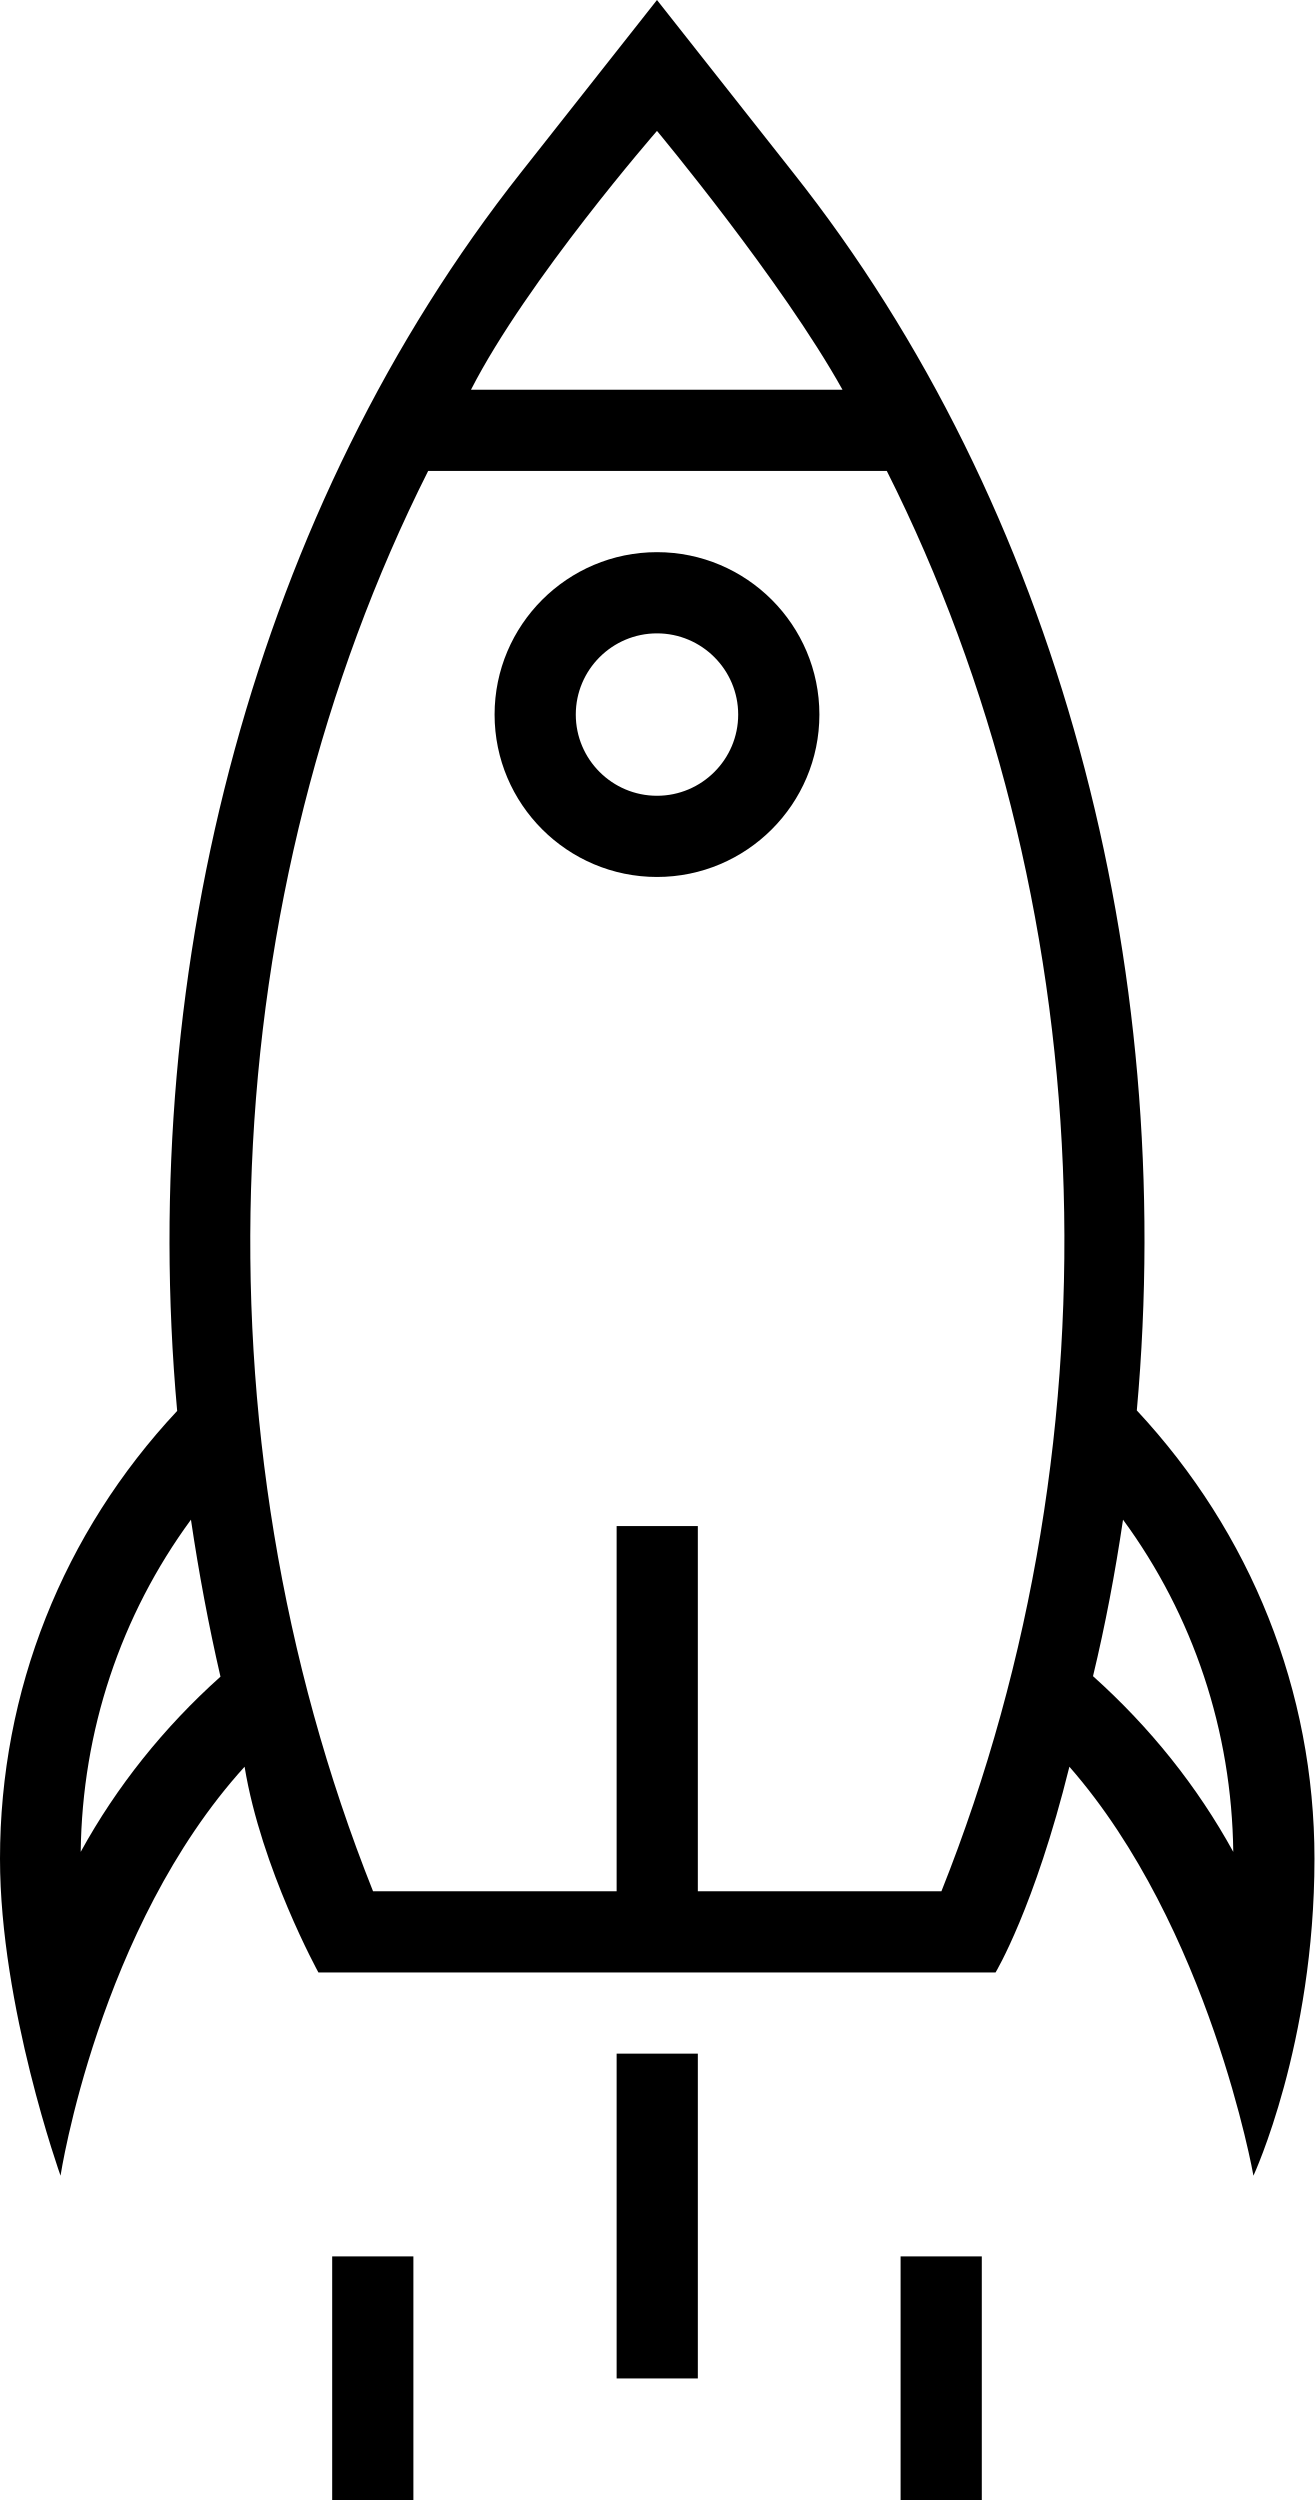
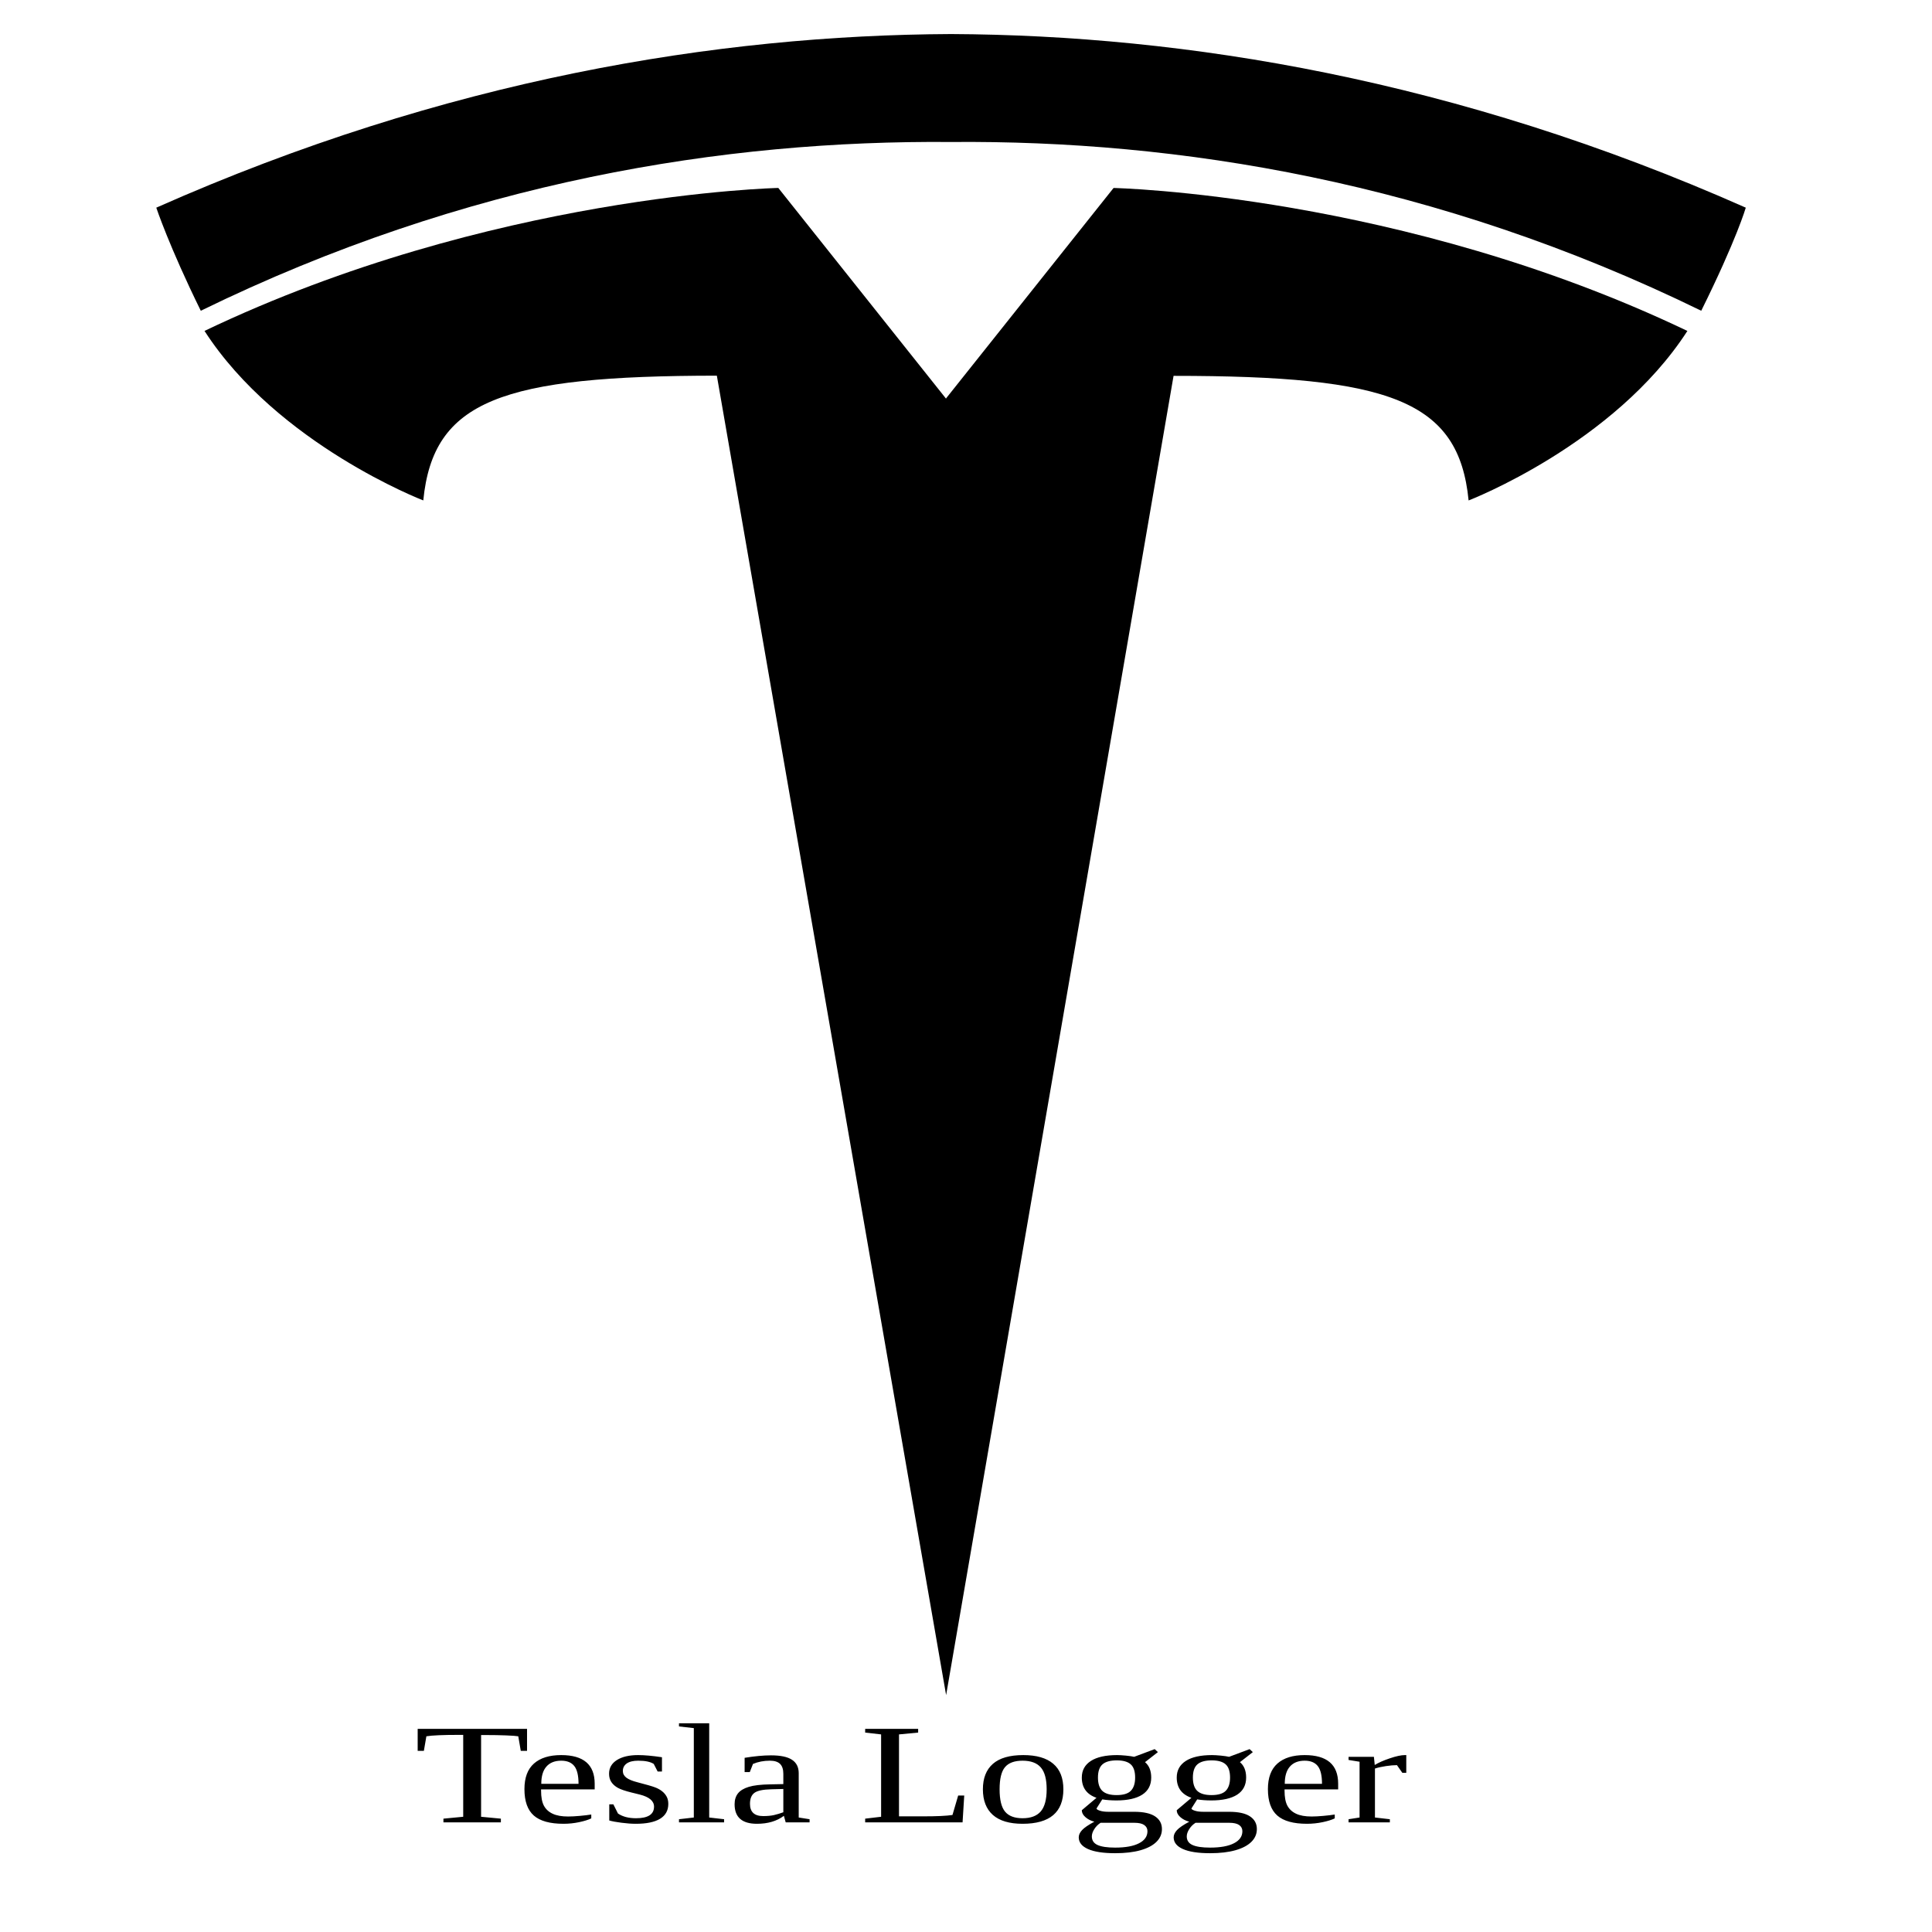
- <svg xmlns="http://www.w3.org/2000/svg" version="1.1" id="Layer_1" x="0px" y="0px" viewBox="0 0 267.1 508" style="enable-background:new 0 0 267.1 508;" xml:space="preserve">
-   <g>
-     <path d="M231,286.6c8.2-90.9-16-183.6-69.9-251.6L133.5,0l-27.6,35C52.1,103.1,27.8,195.8,36,286.7c-23.2,24.8-36,56.9-36,91   c0,30,12.3,64.4,12.3,64.4S20,391.7,49.7,359c3.4,20.7,15,41.8,15,41.8h137.6c0,0,7.9-13.1,15-41.8c28.5,32.6,37.4,83.1,37.4,83.1   s12.4-26.7,12.4-64.4C267.1,343.6,254.2,311.5,231,286.6z M16.4,376.3c0.3-24.6,8.1-48,22.4-67.5c1.6,10.8,3.6,21.5,6,31.9   C33.3,351,23.7,363,16.4,376.3z M133.5,26.6c0,0,25.4,30.5,37.7,52.6H95.7C107.1,56.9,133.5,26.6,133.5,26.6z M191.3,384.3h-49.5   v-74.2h-16.5v74.2H75.8C38.4,290.5,43.8,181.6,87,95.7h93.2C223.4,181.6,228.7,290.5,191.3,384.3z M222.1,340.6   c2.5-10.4,4.5-21,6.1-31.8c14.3,19.5,22.1,42.9,22.4,67.5C243.3,363,233.7,351,222.1,340.6z" />
-     <path d="M133.5,112.2c-18.2,0-33,14.8-33,33s14.8,33,33,33s33-14.8,33-33S151.7,112.2,133.5,112.2z M133.5,161.7   c-9.1,0-16.5-7.4-16.5-16.5s7.4-16.5,16.5-16.5s16.5,7.4,16.5,16.5S142.6,161.7,133.5,161.7z" />
-     <rect x="125.3" y="417.3" width="16.5" height="66" />
-     <rect x="183" y="458.5" width="16.5" height="49.5" />
-     <rect x="67.5" y="458.5" width="16.5" height="49.5" />
+ <svg xmlns="http://www.w3.org/2000/svg" width="100%" height="100%" viewBox="0 0 500 500" version="1.1" xml:space="preserve" style="fill-rule:evenodd;clip-rule:evenodd;stroke-linejoin:round;stroke-miterlimit:2;" id="svg2">
+   <defs id="defs2" />
+   <g transform="matrix(0.2392149,0,0,0.2467159,13.6312,6.605299)" id="g1">
+     <path d="M 966.597,1751.36 1212.66,367.49 c 234.54,0 308.52,25.719 319.2,130.696 0,0 157.34,-58.665 236.69,-177.812 -309.66,-143.492 -620.8,-149.963 -620.8,-149.963 L 966.188,391.544 966.597,391.517 785.04,170.376 c 0,0 -311.149,6.478 -620.772,149.97 79.285,119.147 236.684,177.812 236.684,177.812 10.744,-104.984 84.633,-130.702 317.6,-130.869 z" id="path1" />
  </g>
+   <g transform="matrix(0.2338786,0,0,0.2622166,15.7808,8.811977)" id="g2">
+     <path d="m 984.898,106.537 c 250.32,-1.914 536.84,38.724 830.15,166.561 39.2,-70.56 49.28,-101.744 49.28,-101.744 C 1543.698,44.501 1243.428,1.089 984.863,0 c -258.553,1.089 -558.806,44.508 -879.395,171.354 0,0 14.302,38.412 49.246,101.744 293.254,-127.837 579.822,-168.475 830.149,-166.561 z" id="path2" />
+   </g>
+   <text xml:space="preserve" style="font-size:42.615px;fill:#000000;stroke-width:3.551" x="92.976" y="543.838" id="text2" transform="scale(1.153104,0.8672244)">
+     <tspan id="tspan2" x="92.976" y="543.838" style="stroke-width:3.551">Tesla Logger</tspan>
+   </text>
</svg>
